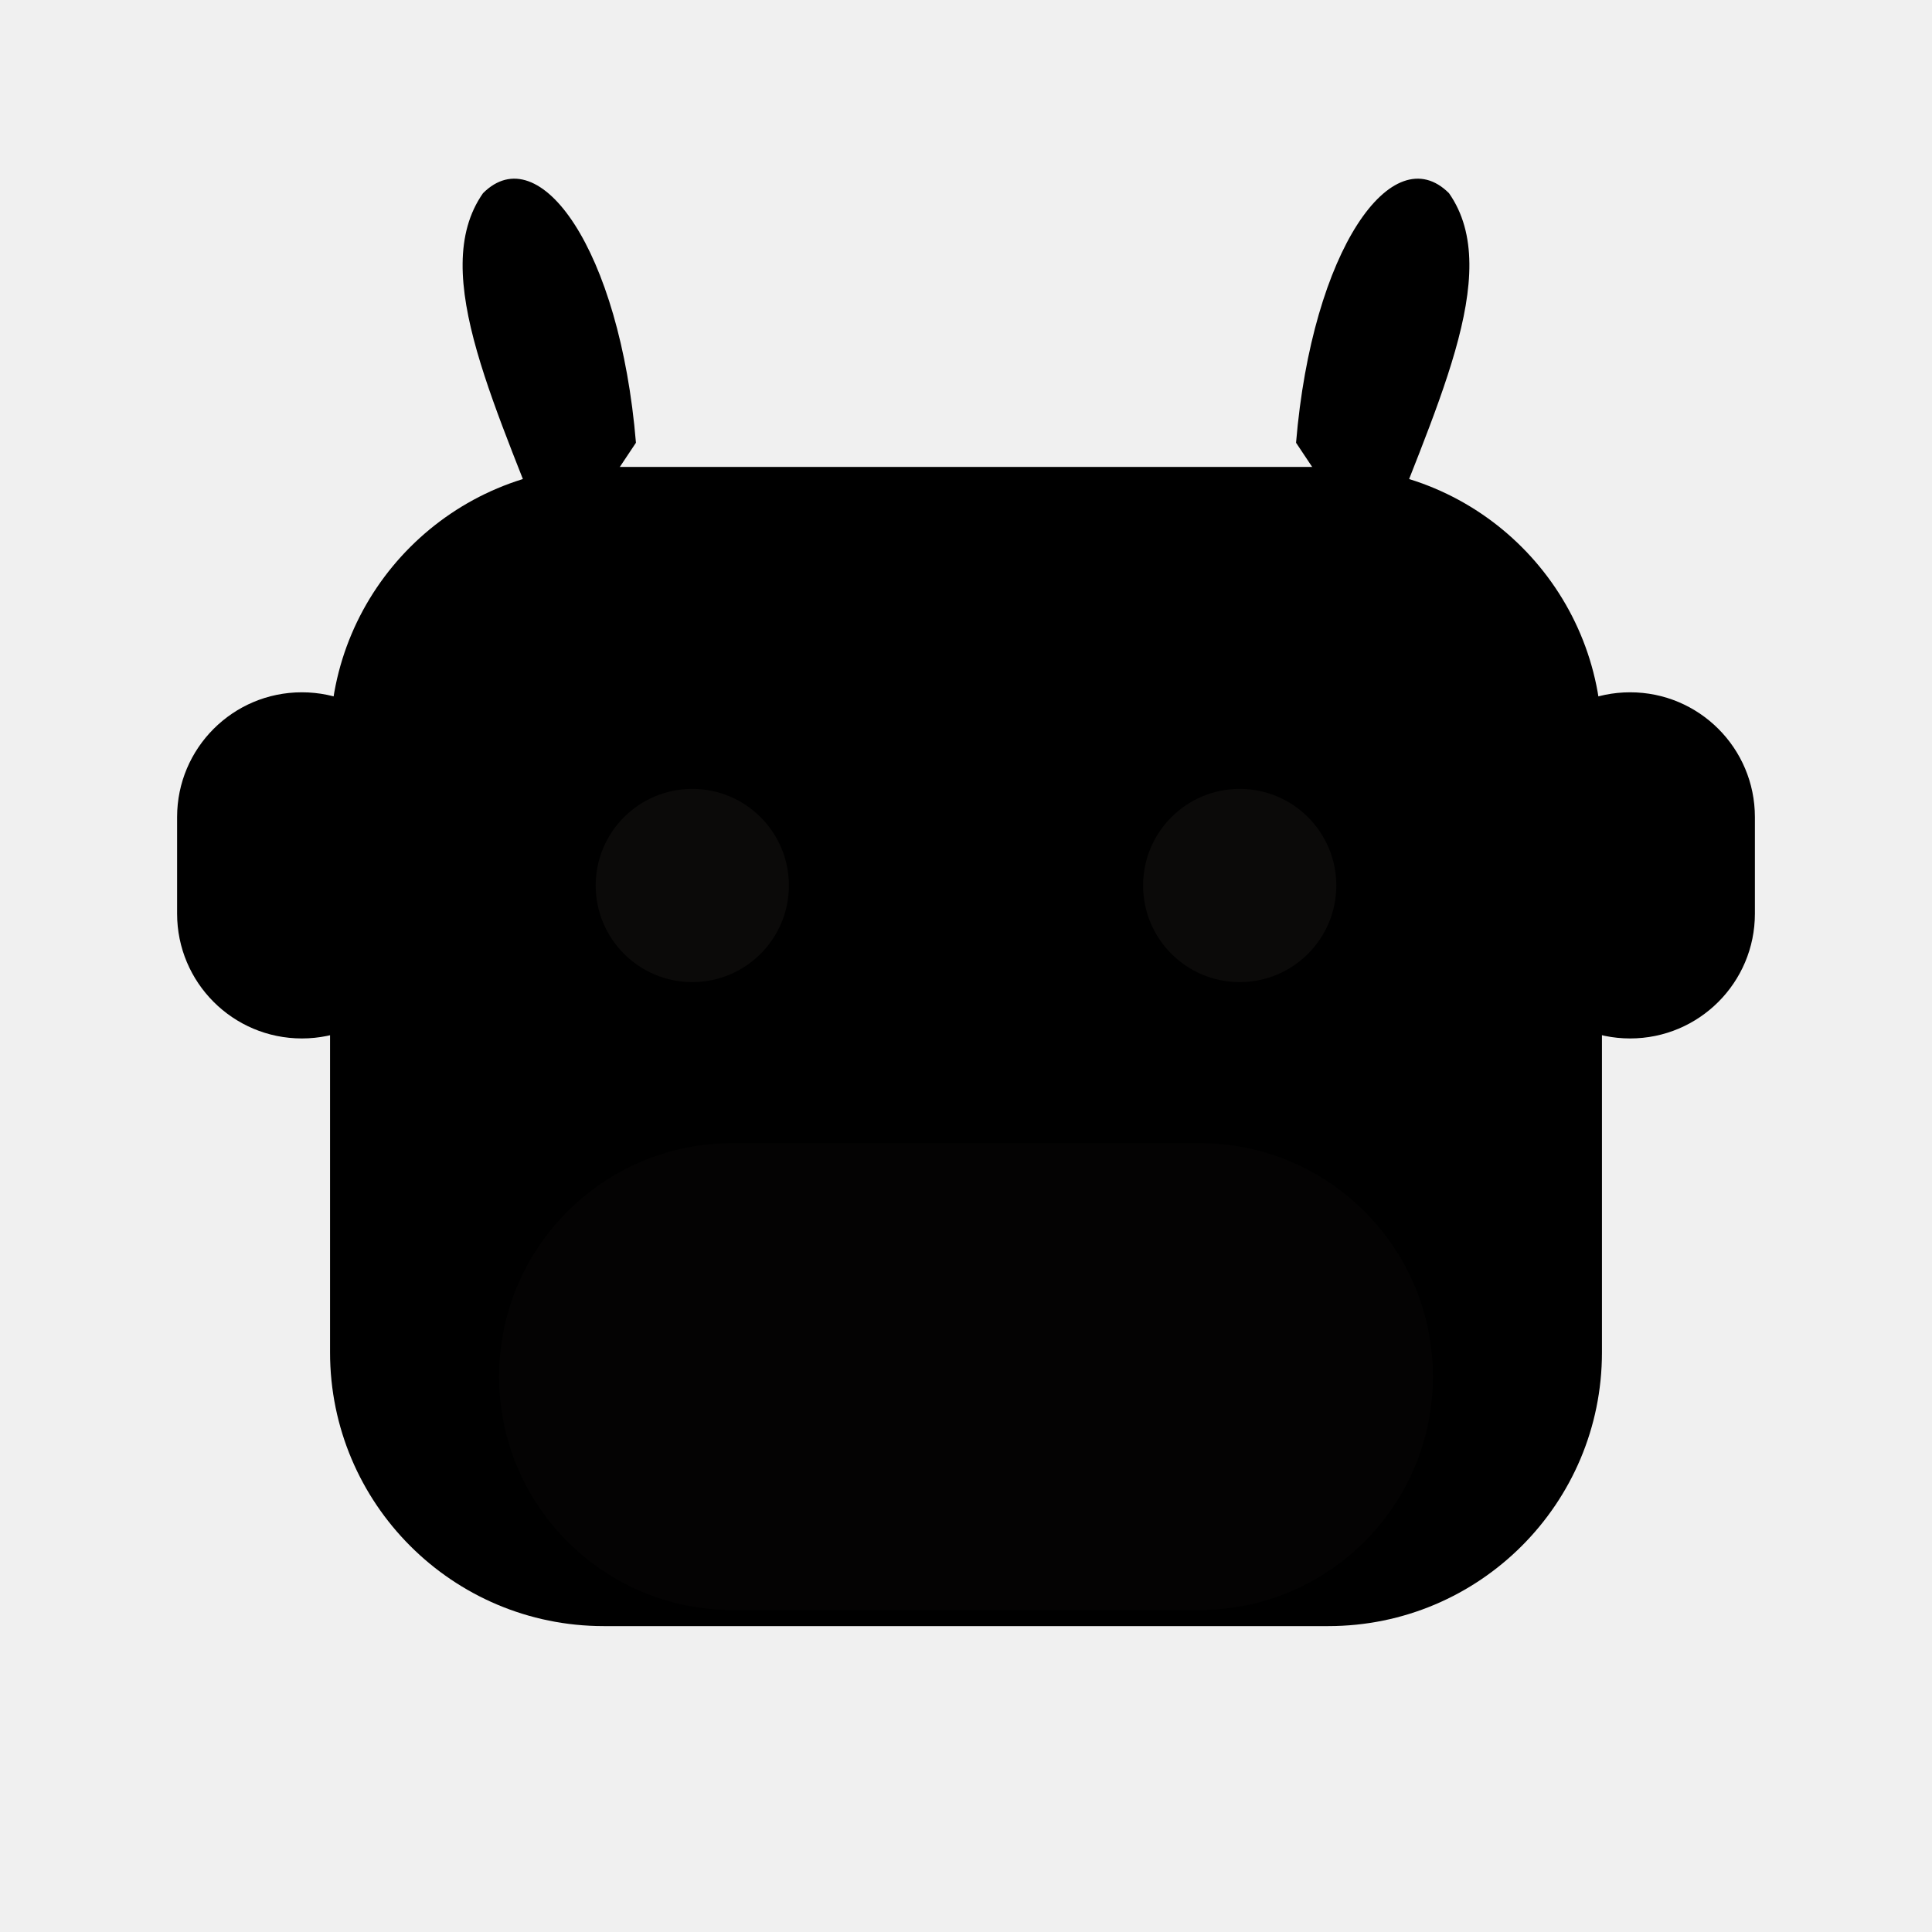
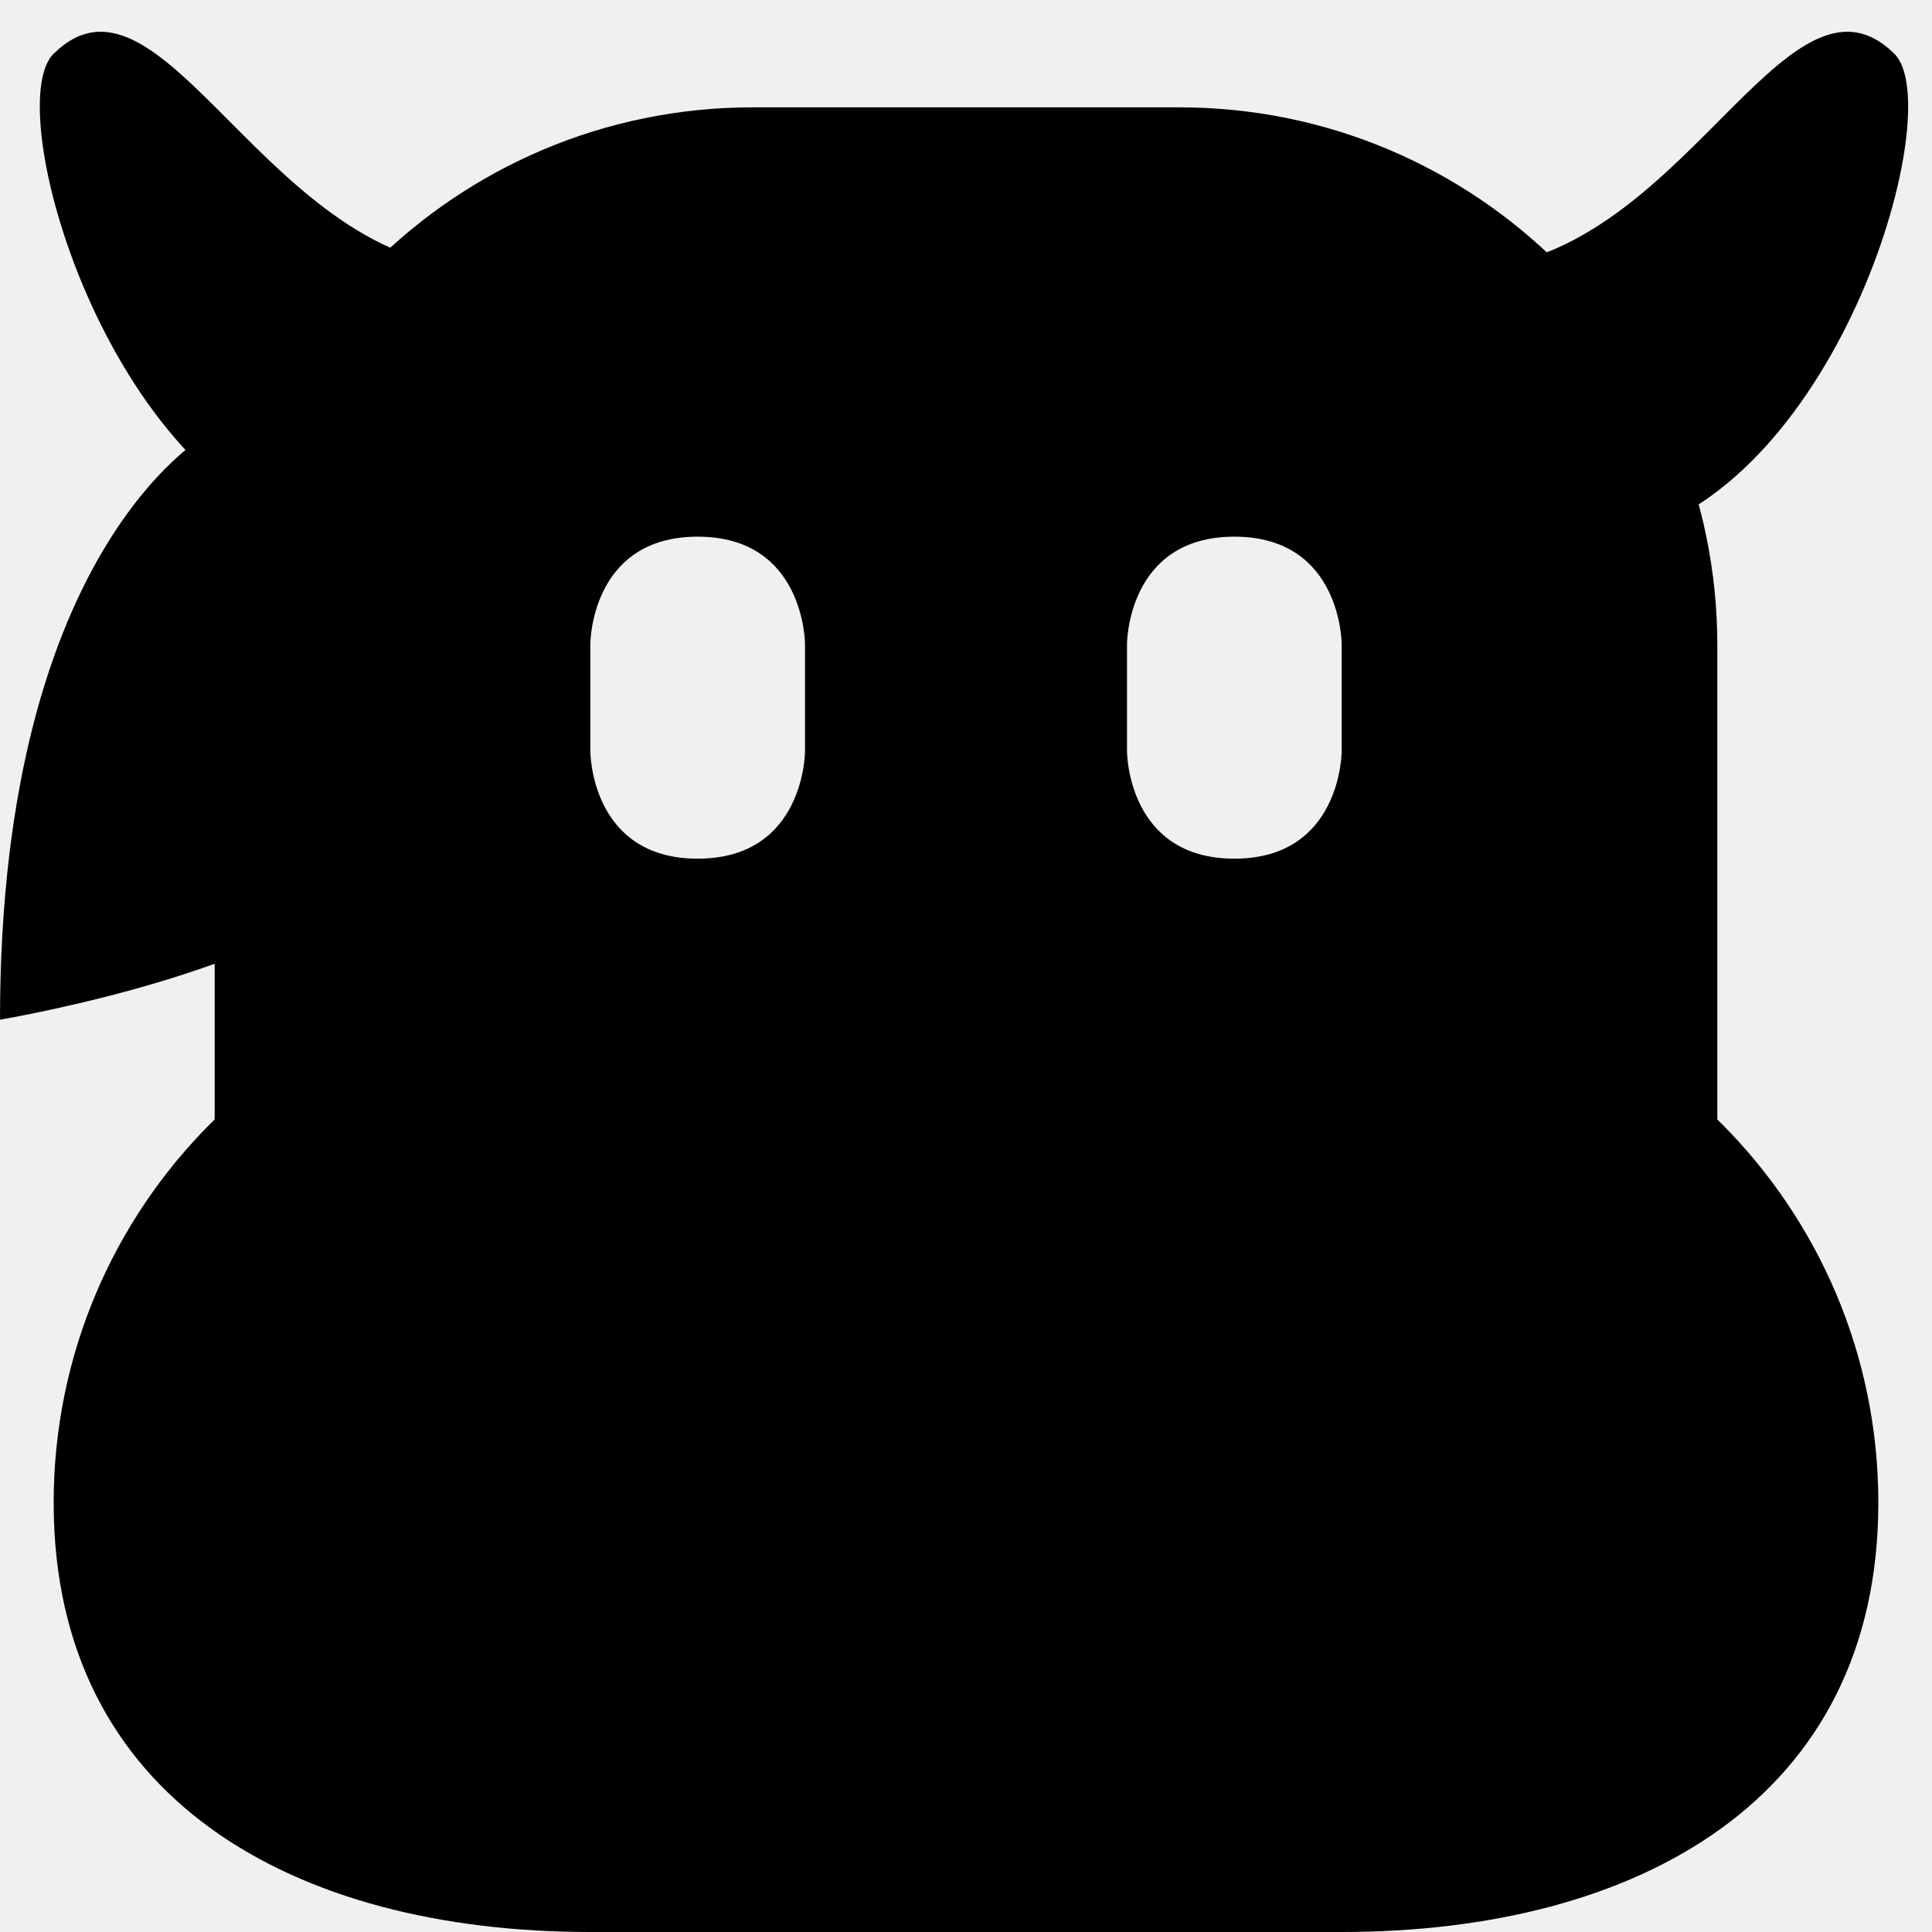
- <svg xmlns="http://www.w3.org/2000/svg" viewBox="0 0 24 24" fill="currentColor">
-   <path d="M6.9 7.0C6.2 5.1 5.3 3.4 6 2.4c.7-.7 1.7.7 1.9 3.1z" />
-   <path d="M17.1 7.0C17.8 5.1 18.7 3.4 18 2.4c-.7-.7-1.7.7-1.9 3.1z" />
-   <rect x="2.2" y="8.6" width="3.1" height="4.3" rx="1.55" />
-   <rect x="18.7" y="8.6" width="3.1" height="4.3" rx="1.55" />
-   <rect x="4.1" y="5.8" width="15.8" height="14.4" rx="3.4" />
-   <circle cx="8.6" cy="11" r="1.2" fill="#0B0A09" />
-   <circle cx="15.4" cy="11" r="1.2" fill="#0B0A09" />
-   <rect x="6.2" y="14.2" width="11.6" height="5.8" rx="2.9" fill="#0B0A09" opacity=".35" />
+ <svg xmlns="http://www.w3.org/2000/svg" viewBox="0 0 36 36" width="36" height="36" role="img" aria-label="Mooter">
+   <defs>
+     <mask id="cowEyes">
+       <rect width="36" height="36" fill="#fff" />
+       <path fill="#000" d="M11 12s0-2 2-2 2 2 2 2v2s0 2-2 2-2-2-2-2v-2z" />
+       <path fill="#000" d="M21 12s0-2 2-2 2 2 2 2v2s0 2-2 2-2-2-2-2v-2z" />
+     </mask>
+   </defs>
+   <g fill="currentColor" mask="url(#cowEyes)">
+     <path d="M1 1c-1.01.99 1 8 5 9s4-5 3-5C5 5 3.042-1 1 1z" />
+     <path d="M35.297 1c1.011.99-1 8-5 9s-4-5-3-5c4 0 5.959-6 8-4z" />
+     <path d="M4 8s-4 2-4 11c0 0 6-1 7-3 0 0 2-12.25-3-8z" />
+     <path d="M27.995 8.043s4 2 4 11c0 0-6-.999-7-2.999 0 0-2-12.251 3-8.001z" />
+     <path d="M21.976 31h-7.951C8.488 31 4 26.512 4 20.976v-8.951C4 6.488 8.488 2 14.025 2h7.951C27.512 2 32 6.488 32 12.025v8.951C32 26.512 27.512 31 21.976 31z" />
+     <path d="M35 28c0 5.522-4.478 8-10 8H11c-5.523 0-10-2.478-10-8s4.477-10 10-10h14c5.522 0 10 4.478 10 10z" />
+   </g>
</svg>
